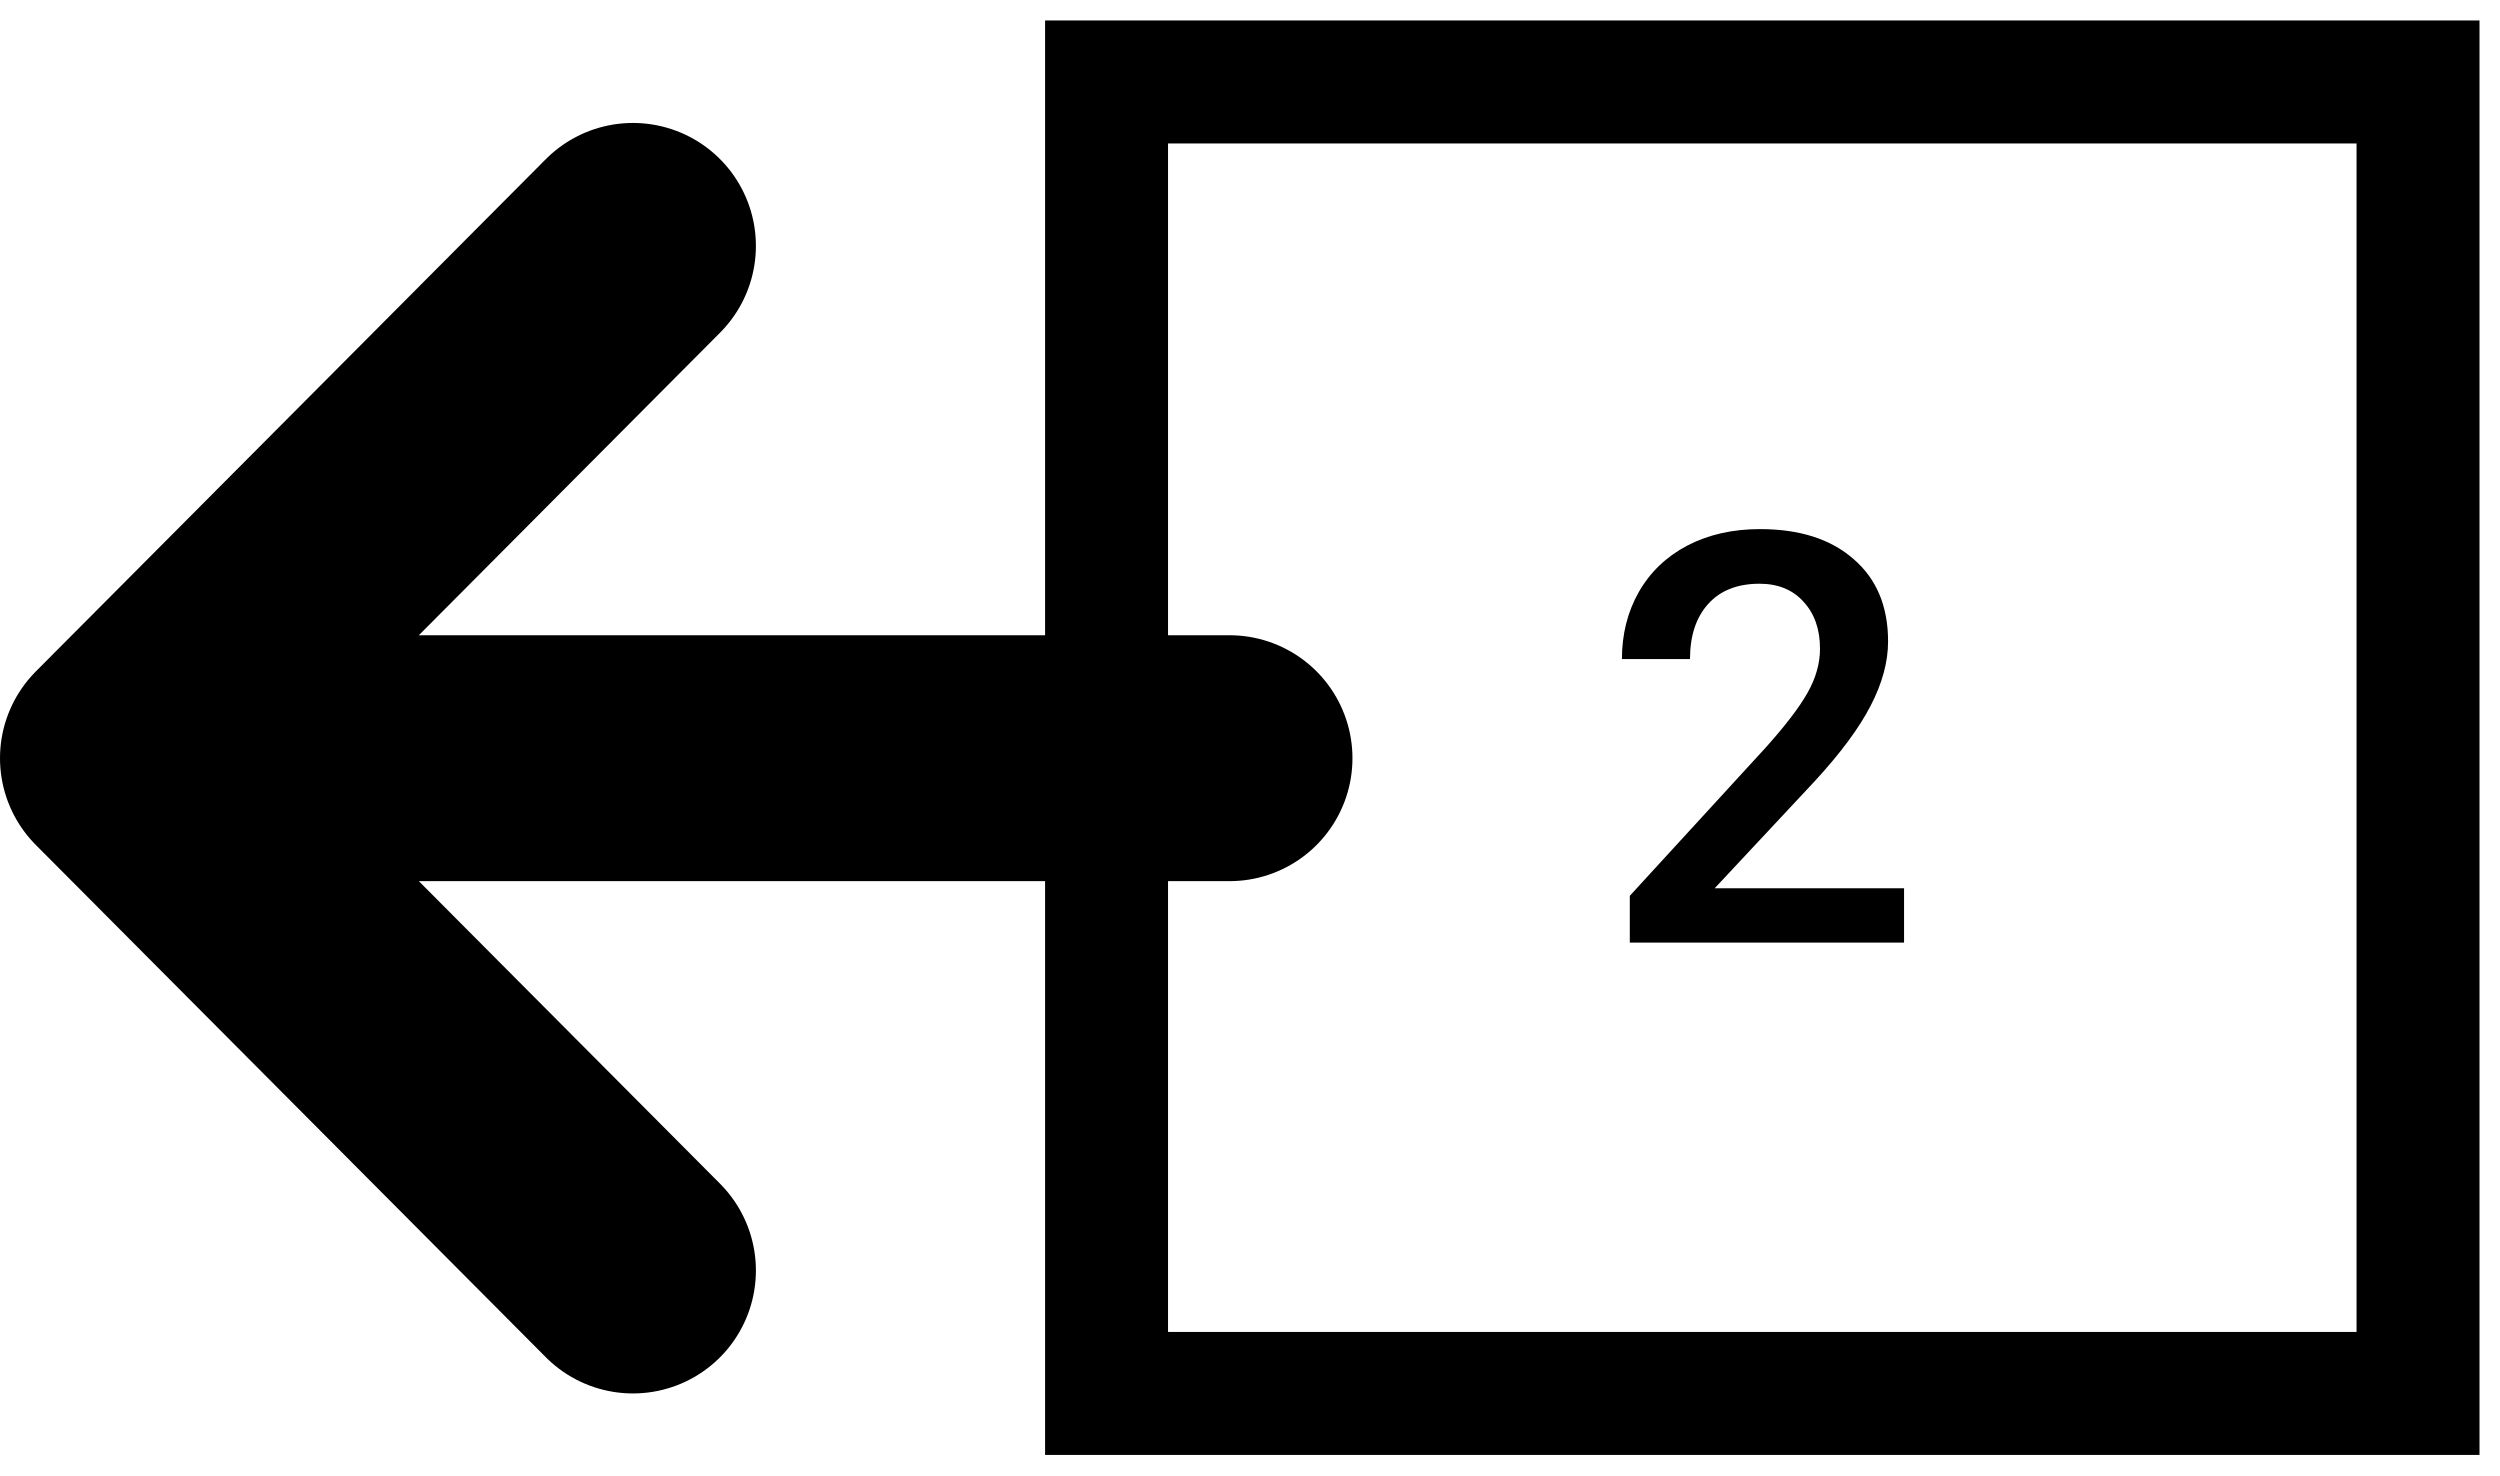
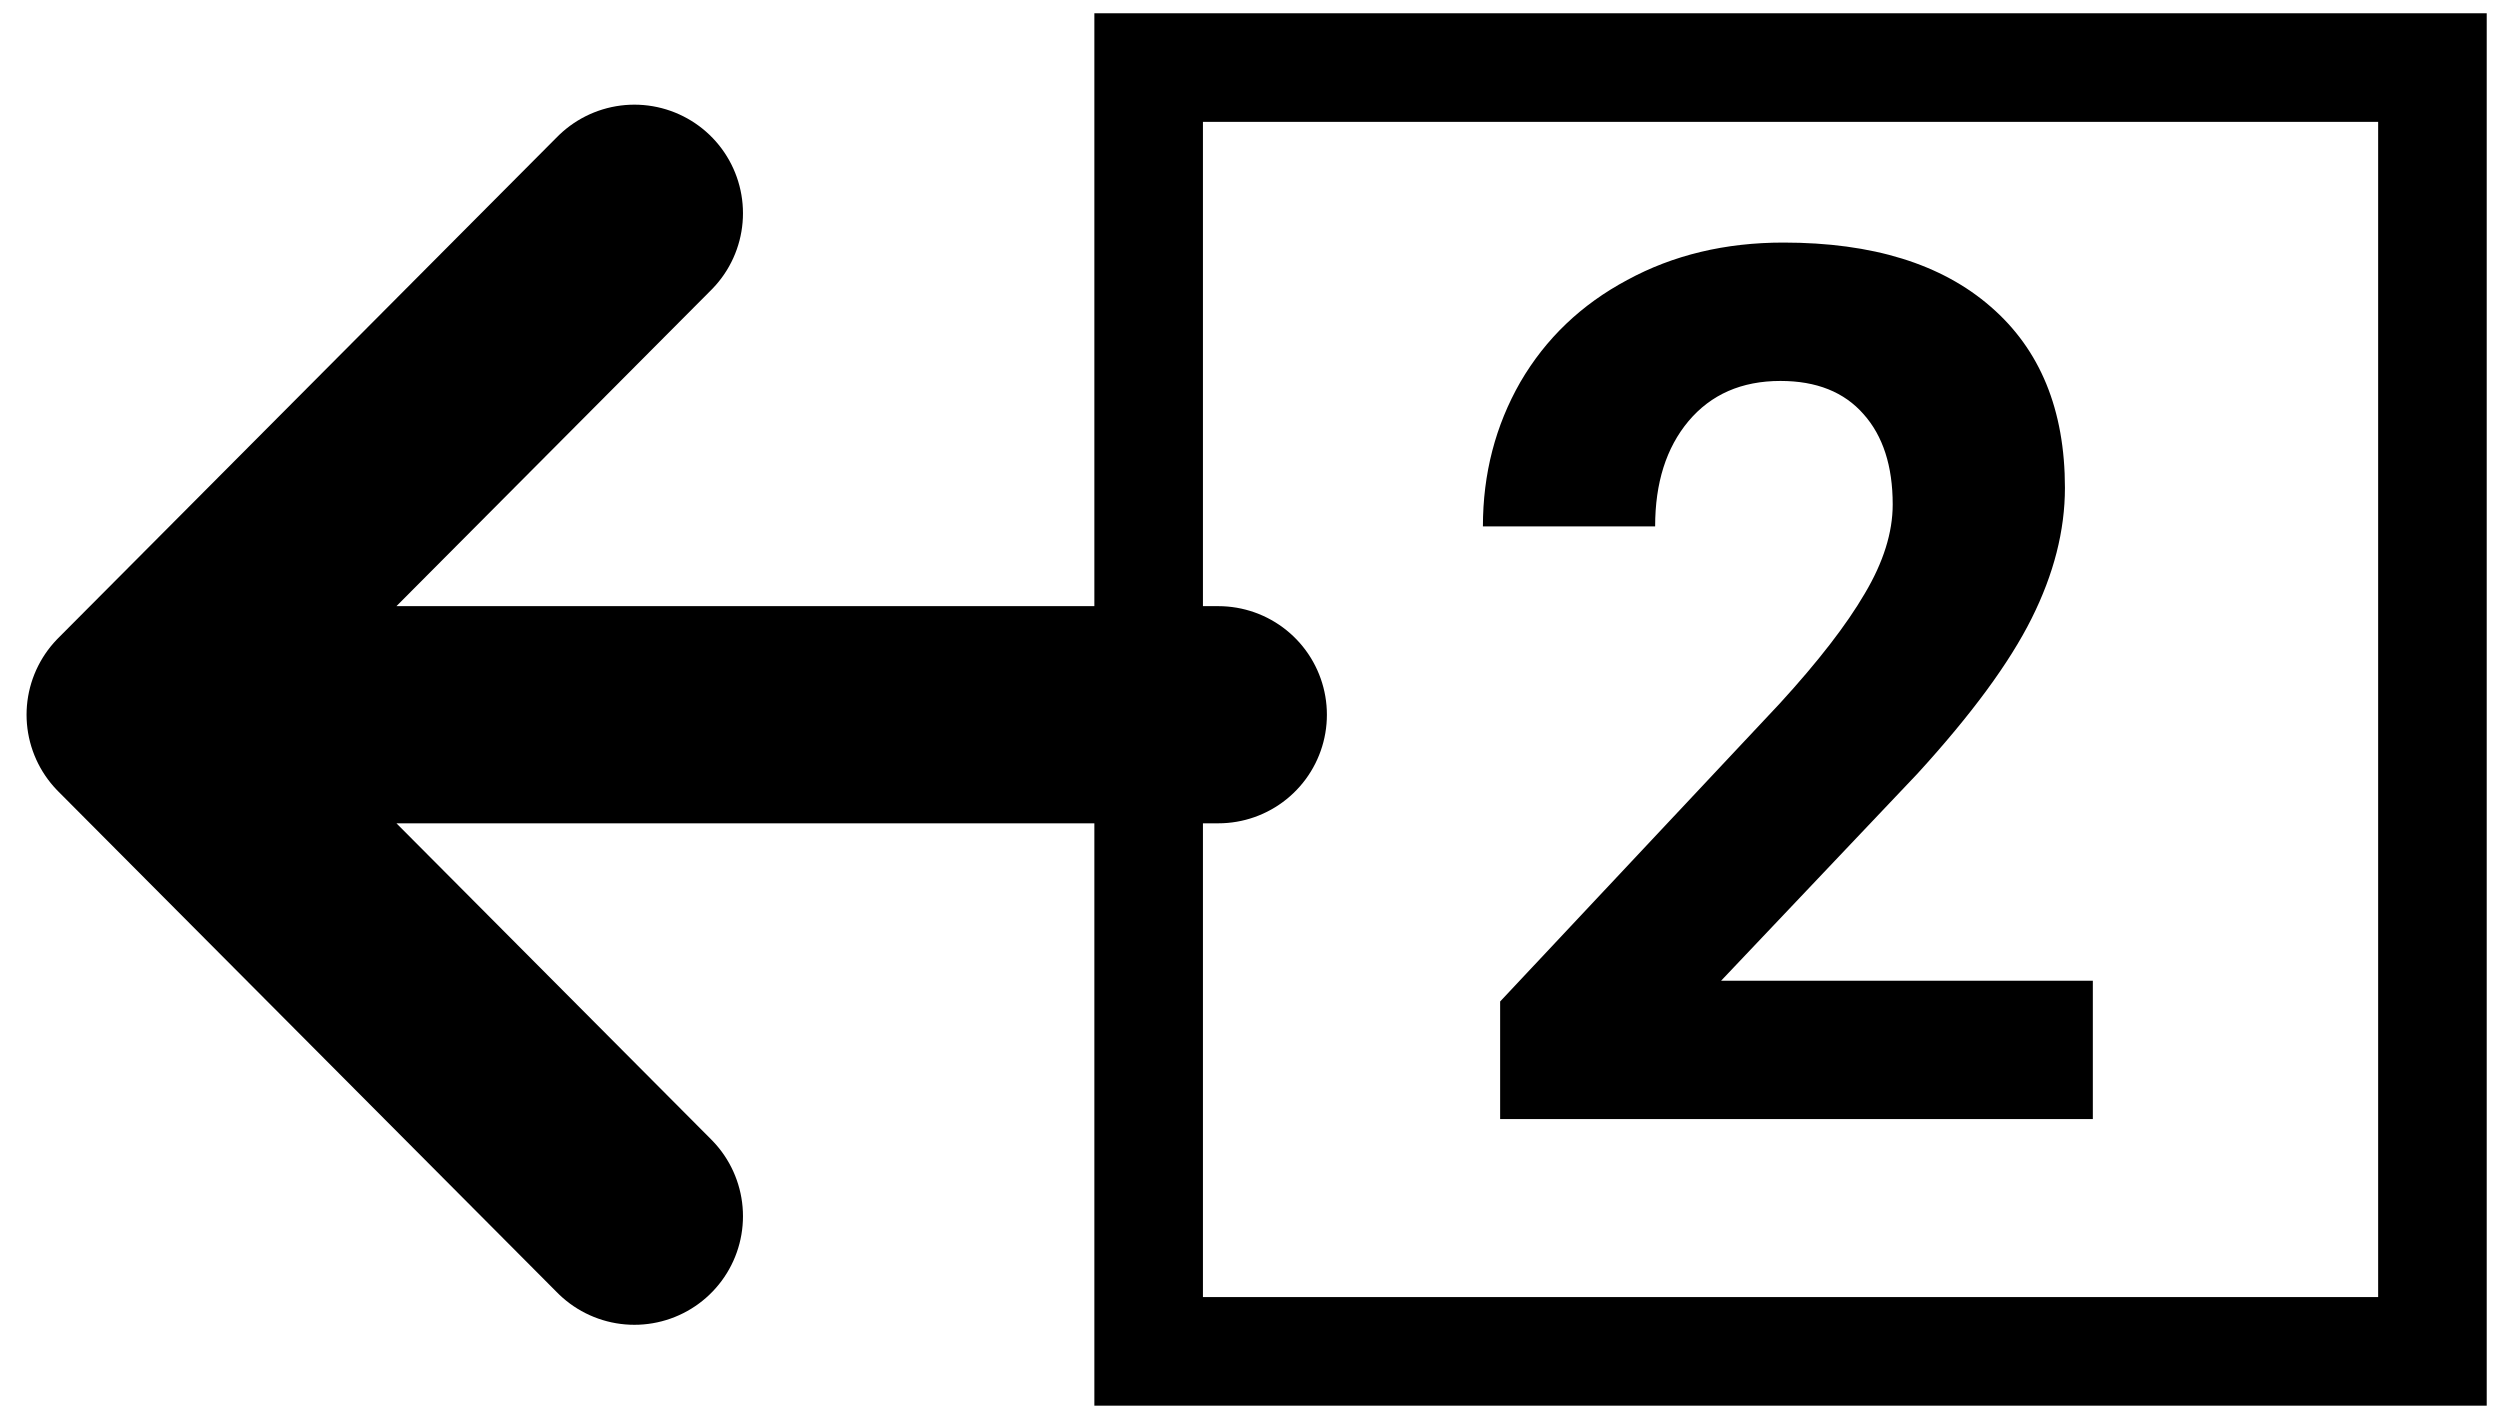
- <svg xmlns="http://www.w3.org/2000/svg" width="61" height="36" viewBox="0 0 61 36" fill="none">
-   <rect x="59" y="34" width="32" height="32" transform="rotate(-180 59 34)" stroke="black" stroke-width="3" />
-   <path d="M15.444 31L3 18.5M3 18.5L15.444 6M3 18.5L30 18.5" stroke="black" stroke-width="6" stroke-linecap="round" stroke-linejoin="round" />
-   <path class="filled" d="M46.459 23H39.767V21.858L43.082 18.242C43.56 17.709 43.9 17.265 44.101 16.909C44.306 16.549 44.408 16.189 44.408 15.829C44.408 15.355 44.274 14.972 44.005 14.681C43.741 14.389 43.383 14.243 42.932 14.243C42.394 14.243 41.977 14.407 41.681 14.735C41.384 15.063 41.236 15.512 41.236 16.082H39.575C39.575 15.476 39.712 14.931 39.985 14.448C40.263 13.961 40.658 13.582 41.168 13.313C41.683 13.045 42.275 12.91 42.945 12.91C43.911 12.91 44.672 13.154 45.228 13.642C45.789 14.125 46.069 14.795 46.069 15.651C46.069 16.148 45.928 16.67 45.645 17.217C45.367 17.759 44.91 18.377 44.272 19.069L41.838 21.674H46.459V23Z" fill="black" />
+ <svg xmlns="http://www.w3.org/2000/svg" width="37" height="21" viewBox="0 0 37 21" fill="none">
+   <rect x="36" y="20" width="19" height="19" transform="rotate(-180 36 20)" stroke="black" stroke-width="1.607" />
+   <path d="M9.389 18L2 10.578M2 10.578L9.389 3.156M2 10.578L18.031 10.578" stroke="black" stroke-width="3.214" stroke-linecap="round" stroke-linejoin="round" />
+   <path class="filled" d="M30.974 16.562H22.202V14.822L26.342 10.41C26.91 9.789 27.329 9.247 27.599 8.784C27.874 8.321 28.012 7.882 28.012 7.466C28.012 6.897 27.868 6.452 27.581 6.13C27.294 5.802 26.884 5.638 26.351 5.638C25.776 5.638 25.322 5.837 24.988 6.235C24.66 6.628 24.496 7.146 24.496 7.791H21.947C21.947 7.012 22.132 6.3 22.501 5.655C22.876 5.011 23.403 4.507 24.083 4.144C24.763 3.774 25.533 3.59 26.395 3.59C27.713 3.59 28.735 3.906 29.462 4.539C30.194 5.172 30.561 6.065 30.561 7.22C30.561 7.853 30.396 8.497 30.068 9.153C29.74 9.81 29.178 10.574 28.381 11.447L25.472 14.515H30.974V16.562Z" fill="black" />
</svg>
